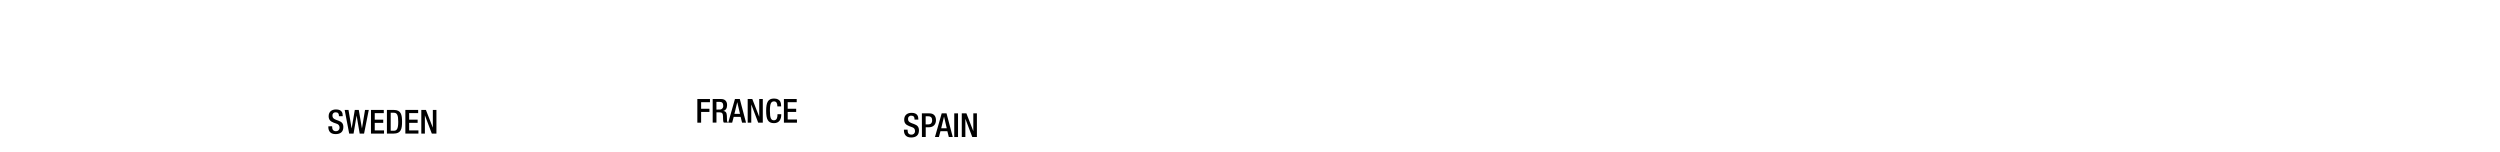
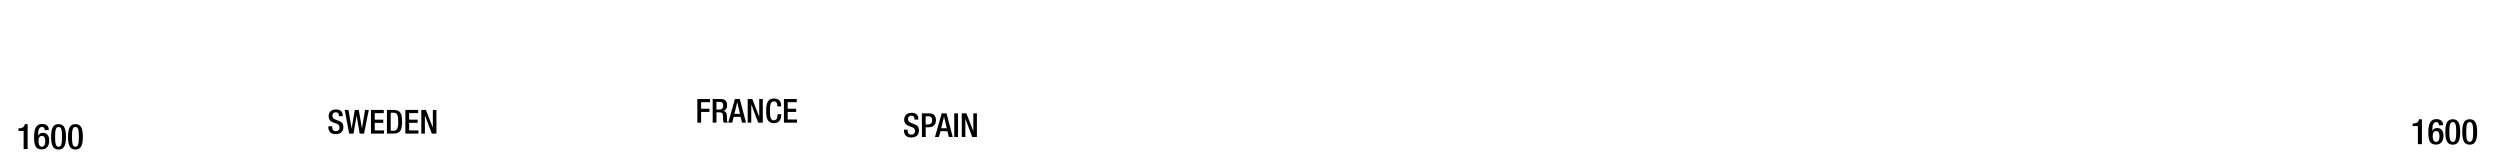
- <svg xmlns="http://www.w3.org/2000/svg" id="Text" viewBox="0 0 1847.91 112">
-   <g id="France">
-     <path d="M515.45,73.19h9.33v2.35h-6.54v4.85h6.15v2.35h-6.15v7.94h-2.79Z" />
-     <path d="M526.79,73.19H533c2.45,0,4.44,1.25,4.44,4.5,0,2.26-1,4-2.92,4.29v0c1.77.17,2.65,1.13,2.75,3.58,0,1.15,0,2.5.1,3.55a1.89,1.89,0,0,0,.83,1.52H535a3,3,0,0,1-.47-1.54c0-.52-.07-1.06-.07-1.57s0-1.1-.05-1.74c-.07-1.91-.66-2.74-2.55-2.74h-2.28v7.59h-2.79Zm5,7.79a2.58,2.58,0,0,0,2.8-2.84c0-1.87-.79-2.85-2.65-2.85h-2.38V81Z" />
-     <path d="M543.25,73.19h3.58l4.61,17.49h-2.92l-1.08-4.29h-5.12l-1.13,4.29h-2.91Zm3.73,11-2-8.62h-.05l-2.08,8.62Z" />
-     <path d="M552.66,73.19h3.41l5.07,13h.05v-13h2.64V90.68h-3.4L555.36,77.3h-.05V90.68h-2.65Z" />
-     <path d="M577.48,84.41v.37c0,3.16-1.3,6.25-5.39,6.25-4.41,0-5.78-2.85-5.78-9.1s1.37-9.09,5.8-9.09c5,0,5.27,3.65,5.27,5.49v.32h-2.79v-.29c0-1.65-.49-3.48-2.5-3.41s-3,1.27-3,6.91.91,7.06,3,7.06c2.35,0,2.6-2.57,2.6-4.22v-.29Z" />
-     <path d="M579.44,73.19h9.46v2.35h-6.67v4.85h6.27v2.35h-6.27v5.59h6.86v2.35h-9.65Z" />
+ <svg xmlns="http://www.w3.org/2000/svg" viewBox="0 0 1847.91 112">
+   <g id="YEARS">
+     <g id="Right">
+       <path d="M1787.21,106.56V93.2h-3.82V91.27h.29c1.77,0,3.79-.44,4.34-2.75v-.37h2.16v18.41Z" />
+       <path d="M1802.84,92.63c0-1.07-.52-2.4-2-2.4-2.78,0-2.93,3.64-2.93,6.35l.07,0a3.77,3.77,0,0,1,3.59-1.95c2.52,0,4.55,1.82,4.55,5.49,0,4.23-1.77,6.76-5.64,6.76-4.65,0-5.54-3.54-5.54-8.82,0-5.51,1-10,5.88-10,3.25,0,5,1.43,5,4.48Zm-2.11,12.22c1.8,0,2.45-1.8,2.45-4,0-2.57-.76-4-2.45-4-2.18,0-2.55,1.89-2.55,4.11S1799,104.85,1800.73,104.85Z" />
+       <path d="M1813,88.15c3.54,0,5.51,2.21,5.51,9.39s-2,9.39-5.51,9.39-5.51-2.21-5.51-9.39S1809.49,88.15,1813,88.15Zm0,16.7c2,0,2.55-2,2.55-7.31s-.55-7.31-2.55-7.31-2.55,2-2.55,7.31S1811,104.85,1813,104.85Z" />
+       <path d="M1825.51,88.15c3.54,0,5.51,2.21,5.51,9.39s-2,9.39-5.51,9.39-5.51-2.21-5.51-9.39S1822,88.15,1825.51,88.15Zm0,16.7c2,0,2.55-2,2.55-7.31s-.55-7.31-2.55-7.31-2.55,2-2.55,7.31S1823.51,104.85,1825.51,104.85Z" />
+     </g>
+     <g id="left">
+       <path d="M17.46,110.16V96.8H13.64V94.87h.29c1.77,0,3.79-.44,4.34-2.75v-.37h2.16v18.41Z" />
+       <path d="M33.09,96.22c0-1.06-.52-2.39-2-2.39-2.78,0-2.93,3.64-2.93,6.35l.07,0a3.77,3.77,0,0,1,3.59-2c2.52,0,4.55,1.82,4.55,5.48,0,4.24-1.77,6.77-5.64,6.77-4.65,0-5.54-3.54-5.54-8.82,0-5.51,1-10,5.88-10,3.25,0,5,1.43,5,4.47ZM31,108.45c1.8,0,2.45-1.8,2.45-4,0-2.57-.76-4-2.45-4-2.18,0-2.54,1.9-2.54,4.11S29.24,108.45,31,108.45Z" />
+       <path d="M43.28,91.75c3.54,0,5.51,2.21,5.51,9.39s-2,9.39-5.51,9.39-5.51-2.22-5.51-9.39S39.75,91.75,43.28,91.75Zm0,16.7c2,0,2.55-2,2.55-7.31s-.55-7.31-2.55-7.31-2.55,2-2.55,7.31S41.28,108.45,43.28,108.45Z" />
+       <path d="M55.76,91.75c3.54,0,5.51,2.21,5.51,9.39s-2,9.39-5.51,9.39-5.51-2.22-5.51-9.39S52.22,91.75,55.76,91.75Zm0,16.7c2,0,2.55-2,2.55-7.31s-.55-7.31-2.55-7.31-2.55,2-2.55,7.31S53.76,108.45,55.76,108.45Z" />
+     </g>
  </g>
-   <g id="SWEDEN">
-     <path d="M245.51,93.33v.44c0,2.13,1,3.21,2.87,3.21A2.51,2.51,0,0,0,251,94.43c0-1.84-.93-2.64-2.5-3.11l-1.91-.66c-2.55-1-3.66-2.31-3.66-4.81,0-3.18,2.18-4.95,5.44-4.95,4.49,0,4.95,2.8,4.95,4.61v.39h-2.79v-.36c0-1.6-.69-2.53-2.45-2.53a2.23,2.23,0,0,0-2.35,2.53c0,1.49.76,2.25,2.62,3l1.89.69c2.47.88,3.55,2.2,3.55,4.63,0,3.72-2.25,5.27-5.78,5.27-4.34,0-5.32-2.89-5.32-5.34v-.42Z" />
-     <path d="M254.77,81.25h2.82l2.3,13.6h.05l2.31-13.6h2.94l2.35,13.67h0l2.28-13.67h2.77l-3.48,17.49h-3.24l-2.25-13.18h-.05l-2.23,13.18h-3.24Z" />
-     <path d="M274.23,81.25h9.45V83.6H277v4.85h6.27V90.8H277v5.59h6.86v2.35h-9.65Z" />
-     <path d="M286,81.25h5c5.49,0,6.18,3.58,6.18,8.75s-.69,8.74-6.18,8.74h-5Zm2.79,15.39h2.31c2.3,0,3.26-1.52,3.26-6.64,0-4.93-.84-6.65-3.26-6.65H288.8Z" />
-     <path d="M299.63,81.25h9.46V83.6h-6.66v4.85h6.27V90.8h-6.27v5.59h6.86v2.35h-9.66Z" />
-     <path d="M311.42,81.25h3.4l5.07,13h.05v-13h2.65V98.74h-3.41l-5.07-13.38h-.05V98.74h-2.64Z" />
-   </g>
-   <g id="Spain">
-     <path d="M670.86,95.87v.44c0,2.13.95,3.21,2.86,3.21A2.51,2.51,0,0,0,676.37,97c0-1.84-.93-2.64-2.5-3.11L672,93.2c-2.55-1-3.65-2.3-3.65-4.8,0-3.19,2.18-5,5.44-5,4.48,0,5,2.79,5,4.6v.4h-2.8v-.37c0-1.6-.68-2.53-2.45-2.53a2.23,2.23,0,0,0-2.35,2.53c0,1.49.76,2.25,2.62,3l1.89.69c2.47.88,3.55,2.2,3.55,4.63,0,3.72-2.25,5.27-5.78,5.27-4.34,0-5.32-2.89-5.32-5.34v-.42Z" />
-     <path d="M681.41,83.79H687c3.36,0,4.83,2.11,4.83,5.1s-1.86,5.17-5.12,5.17h-2.45v7.23h-2.8Zm2.8,8.16h2c1.5,0,2.8-.79,2.8-3,0-1.88-.76-3-3-3h-1.79Z" />
-     <path d="M696.07,83.79h3.57l4.61,17.5h-2.91L700.26,97h-5.12L694,101.29h-2.92Zm3.72,11-2-8.63h0l-2.08,8.63Z" />
-     <path d="M705.35,83.79h2.79v17.5h-2.79Z" />
-     <path d="M710.91,83.79h3.41l5.07,13h.05v-13h2.65v17.5h-3.41l-5.07-13.38h-.05v13.38h-2.65Z" />
+   <g id="Text">
+     <g id="France">
+       <path d="M515.45,73.19h9.33v2.35h-6.54v4.85h6.15v2.35h-6.15v7.94h-2.79Z" />
+       <path d="M526.79,73.19H533c2.45,0,4.44,1.25,4.44,4.5,0,2.26-1,4-2.92,4.29v0c1.77.17,2.65,1.13,2.75,3.58,0,1.15,0,2.5.1,3.55a1.89,1.89,0,0,0,.83,1.52H535a3,3,0,0,1-.47-1.54c0-.52-.07-1.06-.07-1.57s0-1.1-.05-1.74c-.07-1.91-.66-2.74-2.55-2.74h-2.28v7.59h-2.79Zm5,7.79a2.58,2.58,0,0,0,2.8-2.84c0-1.87-.79-2.85-2.65-2.85h-2.38V81Z" />
+       <path d="M543.25,73.19h3.58l4.61,17.49h-2.92l-1.08-4.29h-5.12l-1.13,4.29h-2.91Zm3.73,11-2-8.62h-.05l-2.08,8.62Z" />
+       <path d="M552.66,73.19h3.41l5.07,13h.05v-13h2.64V90.68h-3.4L555.36,77.3h-.05V90.68h-2.65Z" />
+       <path d="M577.48,84.41v.37c0,3.16-1.3,6.25-5.39,6.25-4.41,0-5.78-2.85-5.78-9.1s1.37-9.09,5.8-9.09c5,0,5.27,3.65,5.27,5.49v.32h-2.79v-.29c0-1.65-.49-3.48-2.5-3.41s-3,1.27-3,6.91.91,7.06,3,7.06c2.35,0,2.6-2.57,2.6-4.22v-.29Z" />
+       <path d="M579.44,73.19h9.46v2.35h-6.67v4.85h6.27v2.35h-6.27v5.59h6.86v2.35h-9.65Z" />
+     </g>
+     <g id="SWEDEN">
+       <path d="M245.51,93.33v.44c0,2.13,1,3.21,2.87,3.21A2.51,2.51,0,0,0,251,94.43c0-1.84-.93-2.64-2.5-3.11l-1.91-.66c-2.55-1-3.66-2.31-3.66-4.81,0-3.18,2.18-4.95,5.44-4.95,4.49,0,4.95,2.8,4.95,4.61v.39h-2.79v-.36c0-1.6-.69-2.53-2.45-2.53a2.23,2.23,0,0,0-2.35,2.53c0,1.49.76,2.25,2.62,3l1.89.69c2.47.88,3.55,2.2,3.55,4.63,0,3.72-2.25,5.27-5.78,5.27-4.34,0-5.32-2.89-5.32-5.34v-.42Z" />
+       <path d="M254.77,81.25h2.82l2.3,13.6h.05l2.31-13.6h2.94l2.35,13.67h0l2.28-13.67h2.77l-3.48,17.49h-3.24l-2.25-13.18h-.05l-2.23,13.18h-3.24Z" />
+       <path d="M274.23,81.25h9.45V83.6H277v4.85h6.27V90.8H277v5.59h6.86v2.35h-9.65Z" />
+       <path d="M286,81.25h5c5.49,0,6.18,3.58,6.18,8.75s-.69,8.74-6.18,8.74h-5Zm2.79,15.39h2.31c2.3,0,3.26-1.52,3.26-6.64,0-4.93-.84-6.65-3.26-6.65H288.8Z" />
+       <path d="M299.63,81.25h9.46V83.6h-6.66v4.85h6.27V90.8h-6.27v5.59h6.86v2.35h-9.66Z" />
+       <path d="M311.42,81.25h3.4l5.07,13h.05v-13h2.65V98.74h-3.41l-5.07-13.38h-.05V98.74h-2.64Z" />
+     </g>
+     <g id="Spain">
+       <path d="M670.86,95.87v.44c0,2.13.95,3.21,2.86,3.21A2.51,2.51,0,0,0,676.37,97c0-1.84-.93-2.64-2.5-3.11L672,93.2c-2.55-1-3.65-2.3-3.65-4.8,0-3.19,2.18-5,5.44-5,4.48,0,5,2.79,5,4.6v.4h-2.8v-.37c0-1.6-.68-2.53-2.45-2.53a2.23,2.23,0,0,0-2.35,2.53c0,1.49.76,2.25,2.62,3l1.89.69c2.47.88,3.55,2.2,3.55,4.63,0,3.72-2.25,5.27-5.78,5.27-4.34,0-5.32-2.89-5.32-5.34v-.42Z" />
+       <path d="M681.41,83.79H687c3.36,0,4.83,2.11,4.83,5.1s-1.86,5.17-5.12,5.17h-2.45v7.23h-2.8Zm2.8,8.16h2c1.5,0,2.8-.79,2.8-3,0-1.88-.76-3-3-3h-1.79Z" />
+       <path d="M696.07,83.79h3.57l4.61,17.5h-2.91L700.26,97h-5.12L694,101.29h-2.92Zm3.72,11-2-8.63h0l-2.08,8.63Z" />
+       <path d="M705.35,83.79h2.79v17.5h-2.79Z" />
+       <path d="M710.91,83.79h3.41l5.07,13h.05v-13h2.65v17.5h-3.41l-5.07-13.38h-.05v13.38h-2.65Z" />
+     </g>
  </g>
</svg>
